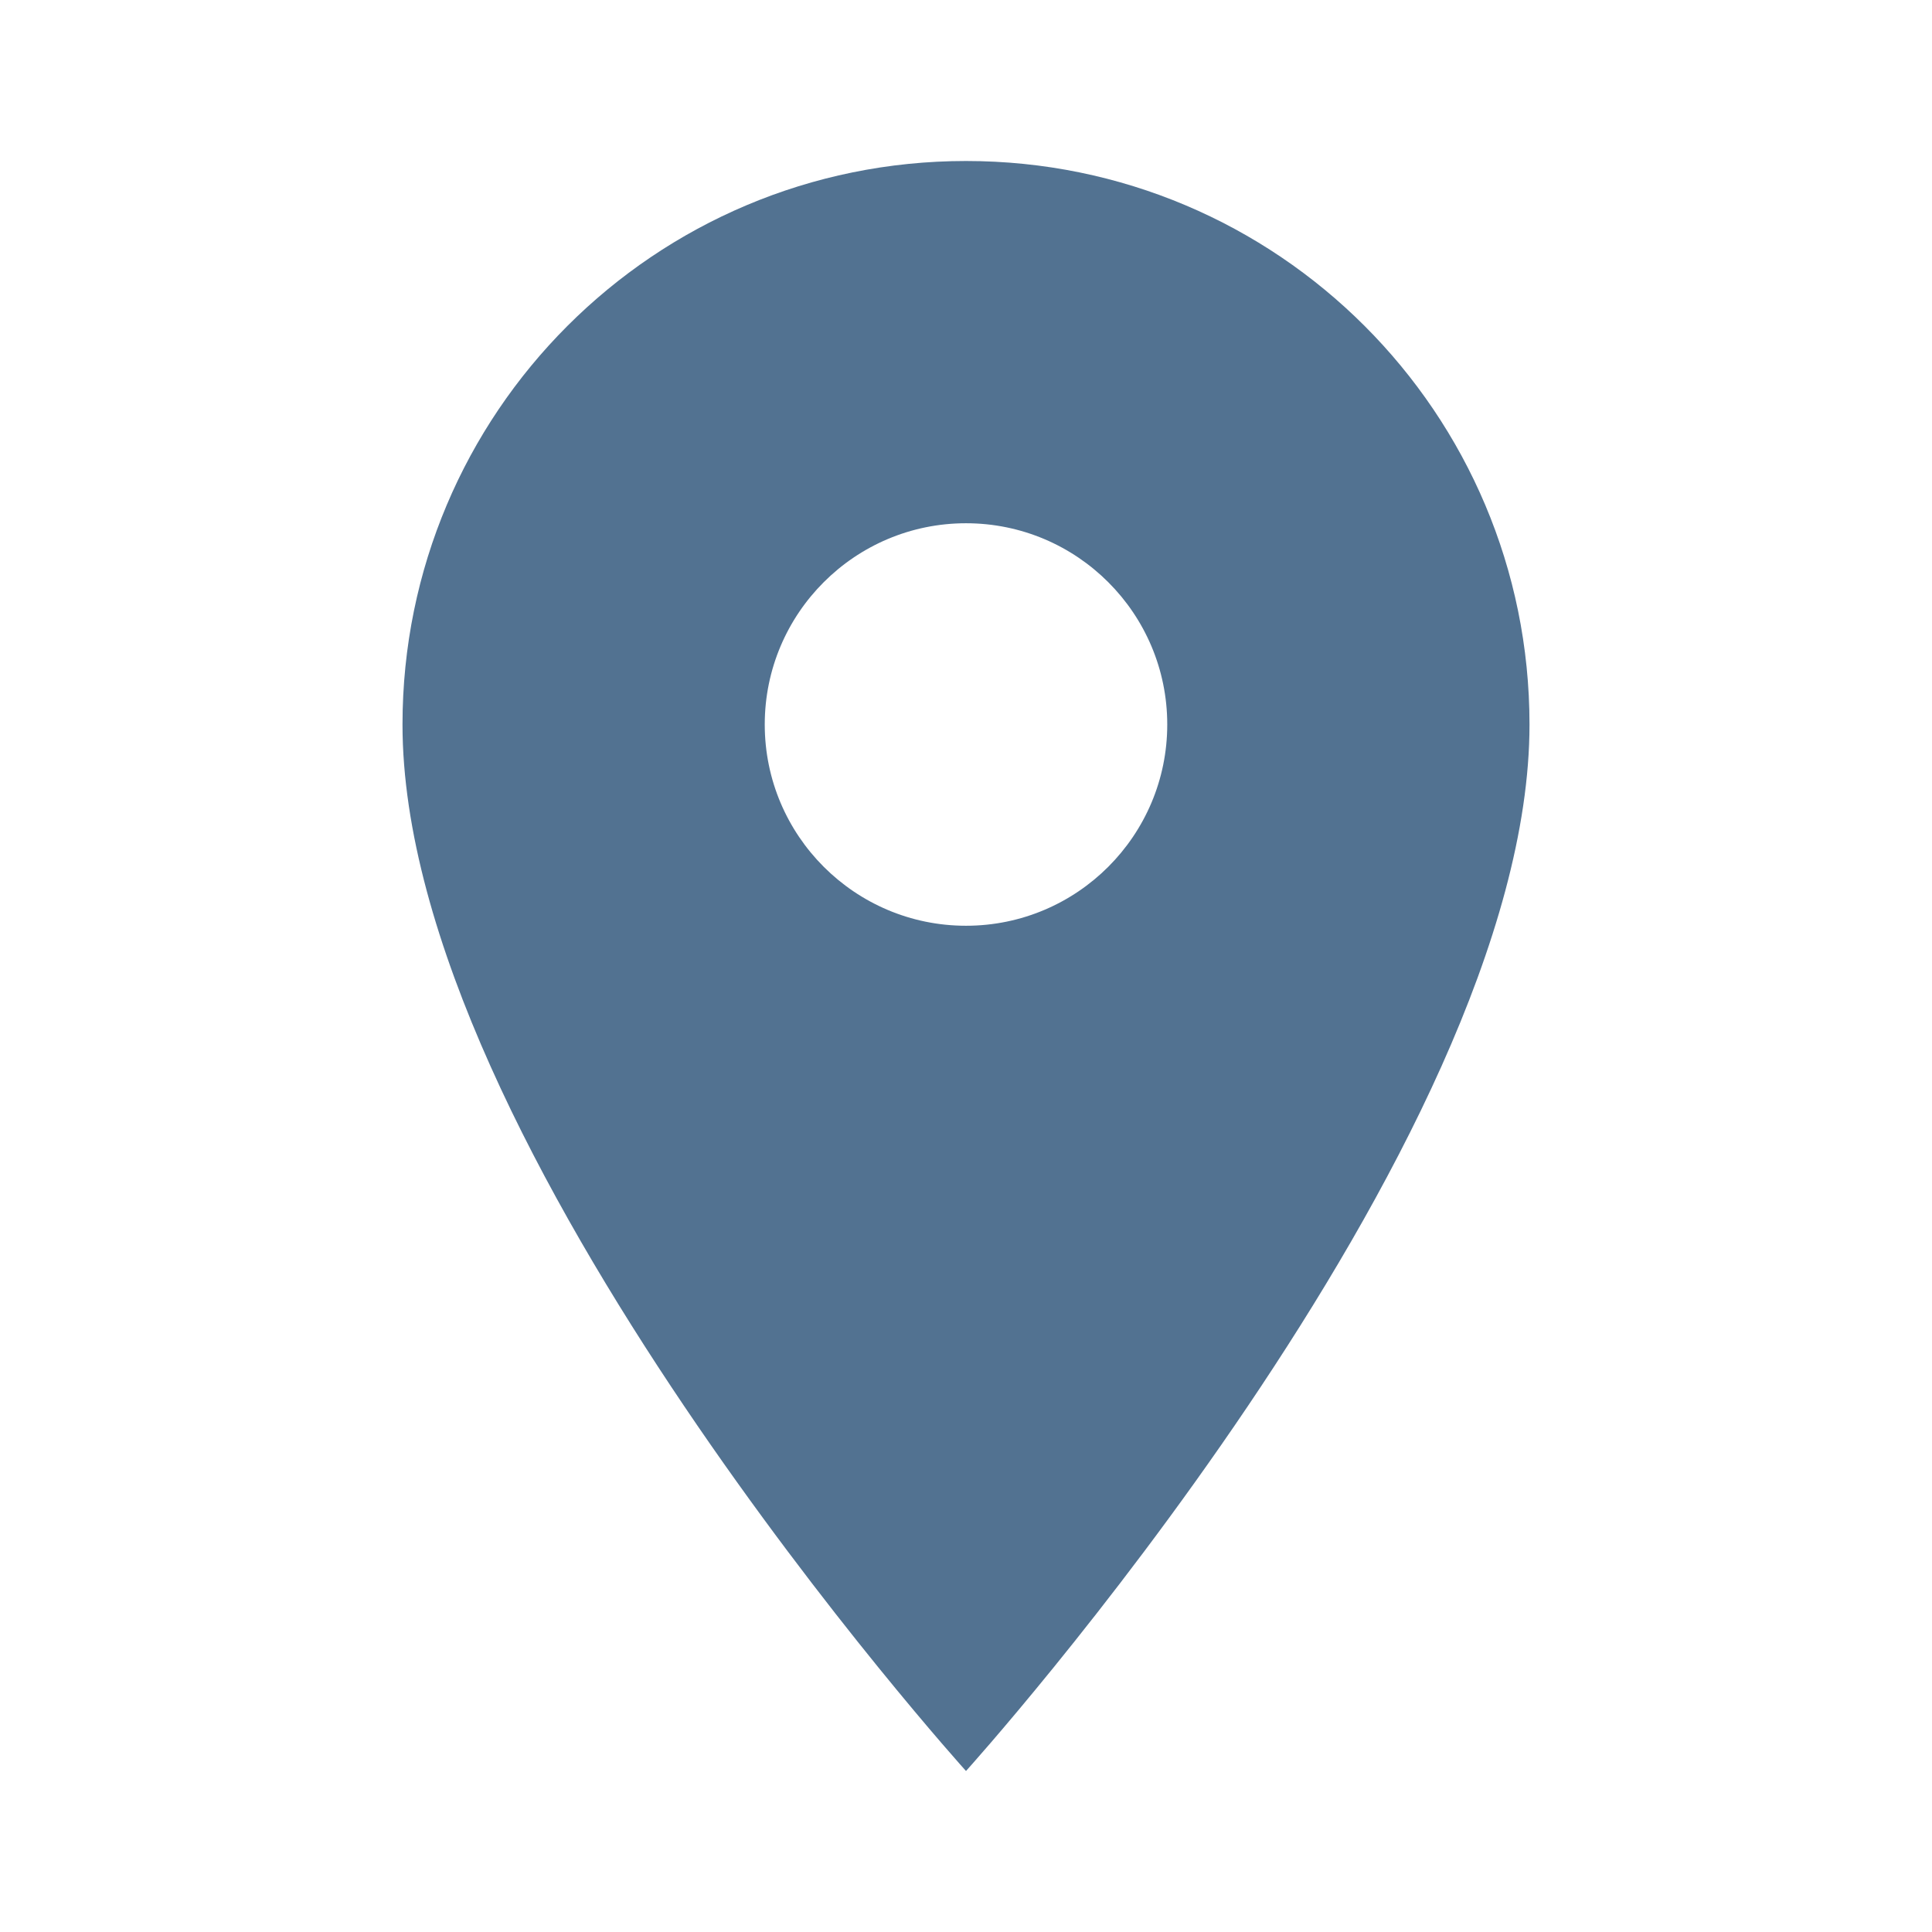
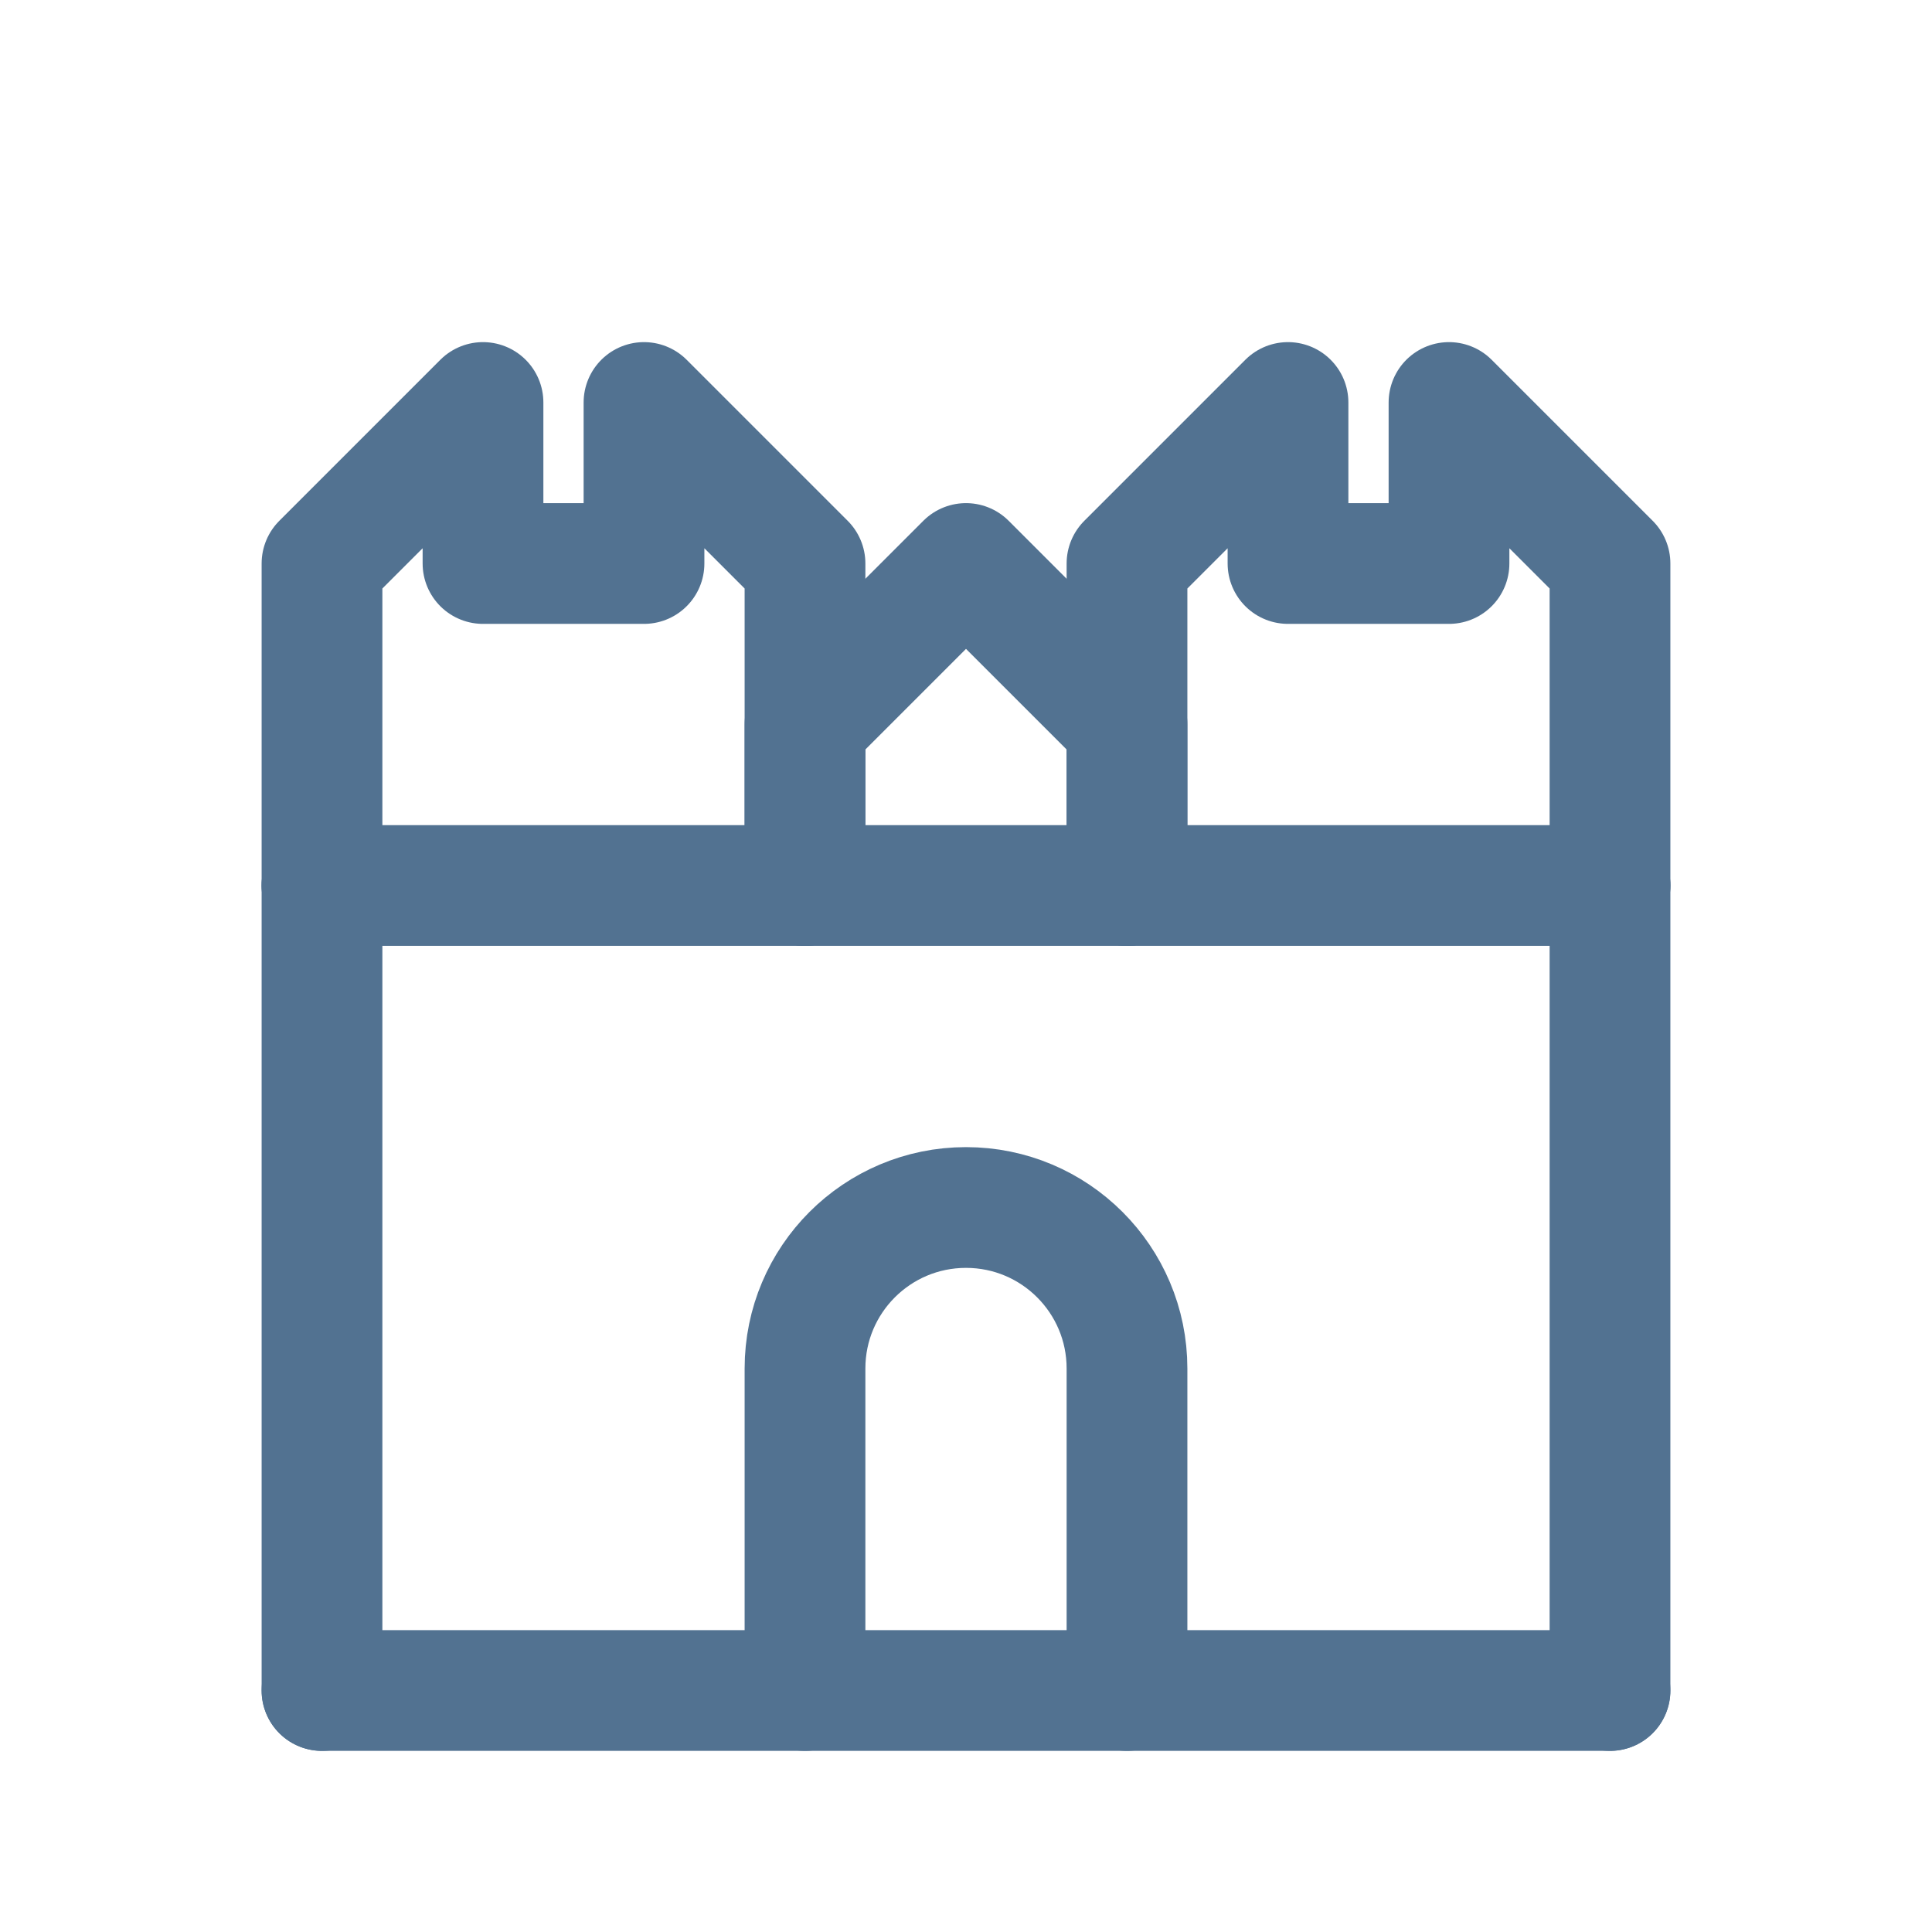
- <svg xmlns="http://www.w3.org/2000/svg" viewBox="0 0 24 24" fill="#527291">
-   <path d="M12 2C8.13 2 5 5.13 5 9c0 5.25 7 13 7 13s7-7.75 7-13c0-3.87-3.13-7-7-7zm0 9.5c-1.38 0-2.5-1.12-2.5-2.5s1.12-2.5 2.5-2.5 2.5 1.12 2.5 2.5-1.12 2.5-2.5 2.5z" />
+ <svg xmlns="http://www.w3.org/2000/svg" width="32" height="32" viewBox="0 0 24 24" fill="none" stroke="#527291" stroke-width="1.5" stroke-linecap="round" stroke-linejoin="round">
+   <path d="M4 21V11" />
+   <path d="M4 11V7l2-2v2h2V5l2 2v4" />
+   <path d="M20 21V11" />
+   <path d="M14 11V7l2-2v2h2V5l2 2v4" />
+   <path d="M4 11h16" />
+   <path d="M4 21h16" />
+   <path d="M10 21v-4a2 2 0 1 1 4 0v4" />
+   <path d="M10 11V9l2-2 2 2v2" />
</svg>
